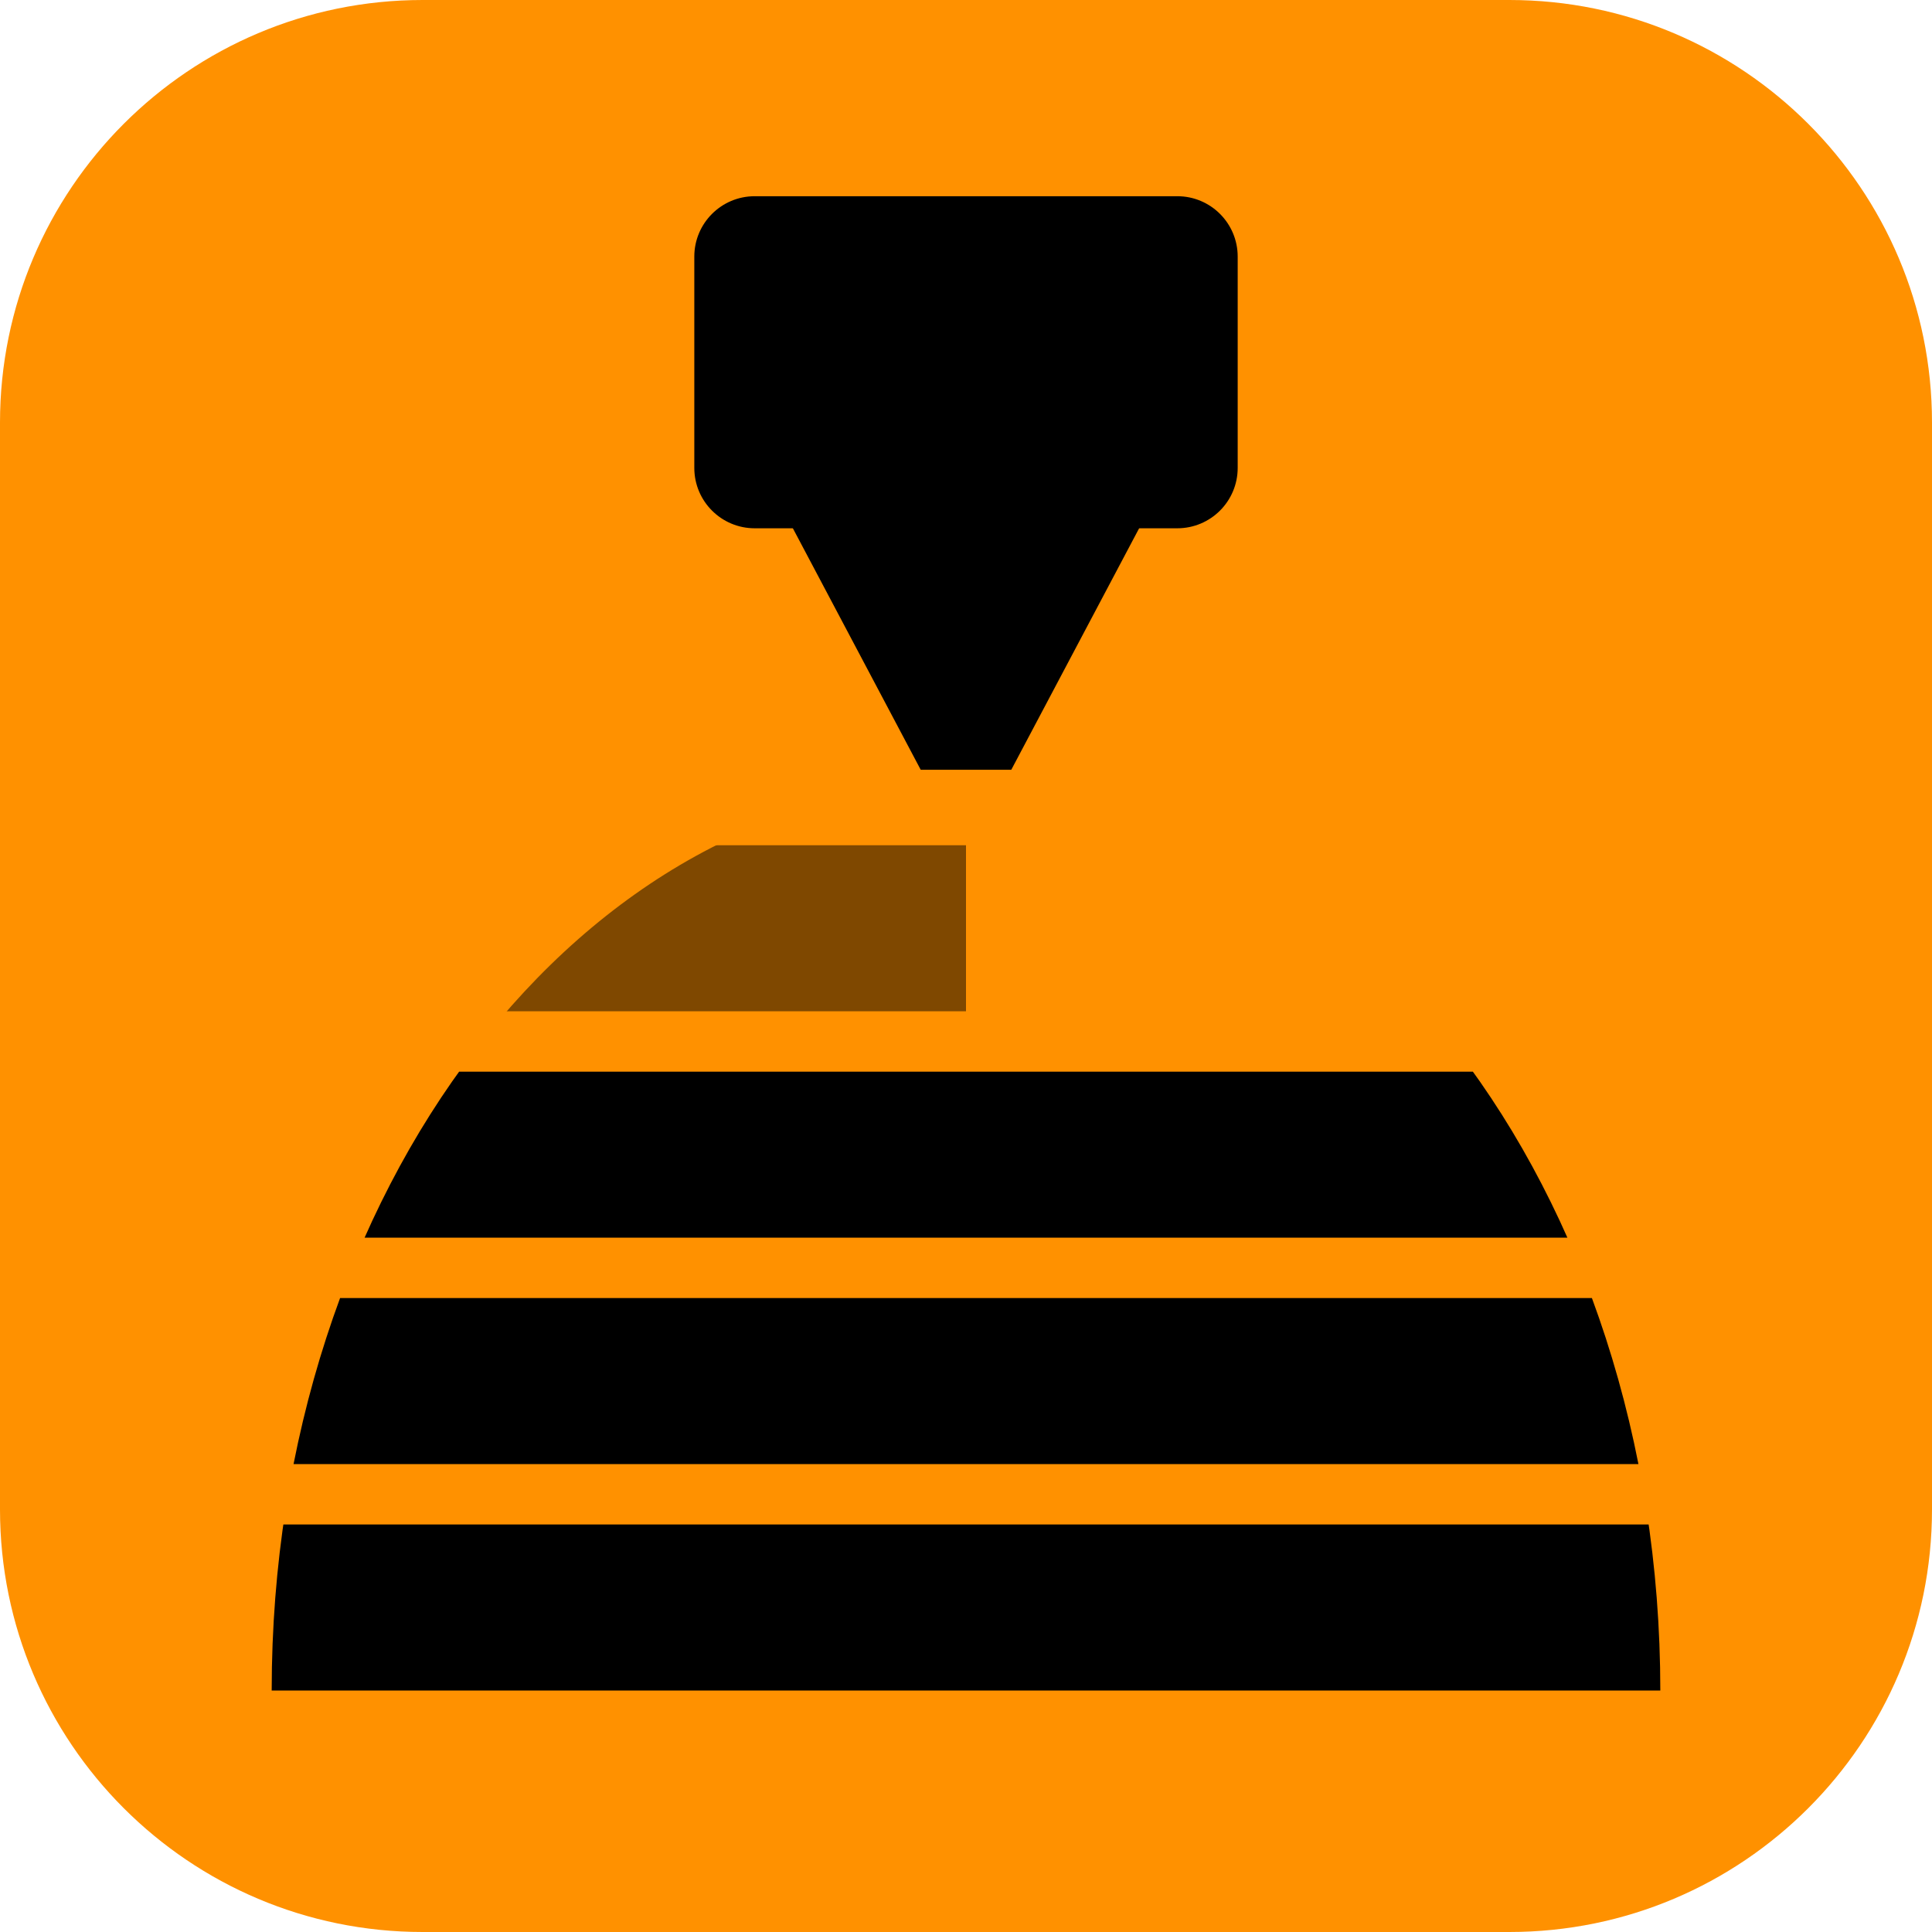
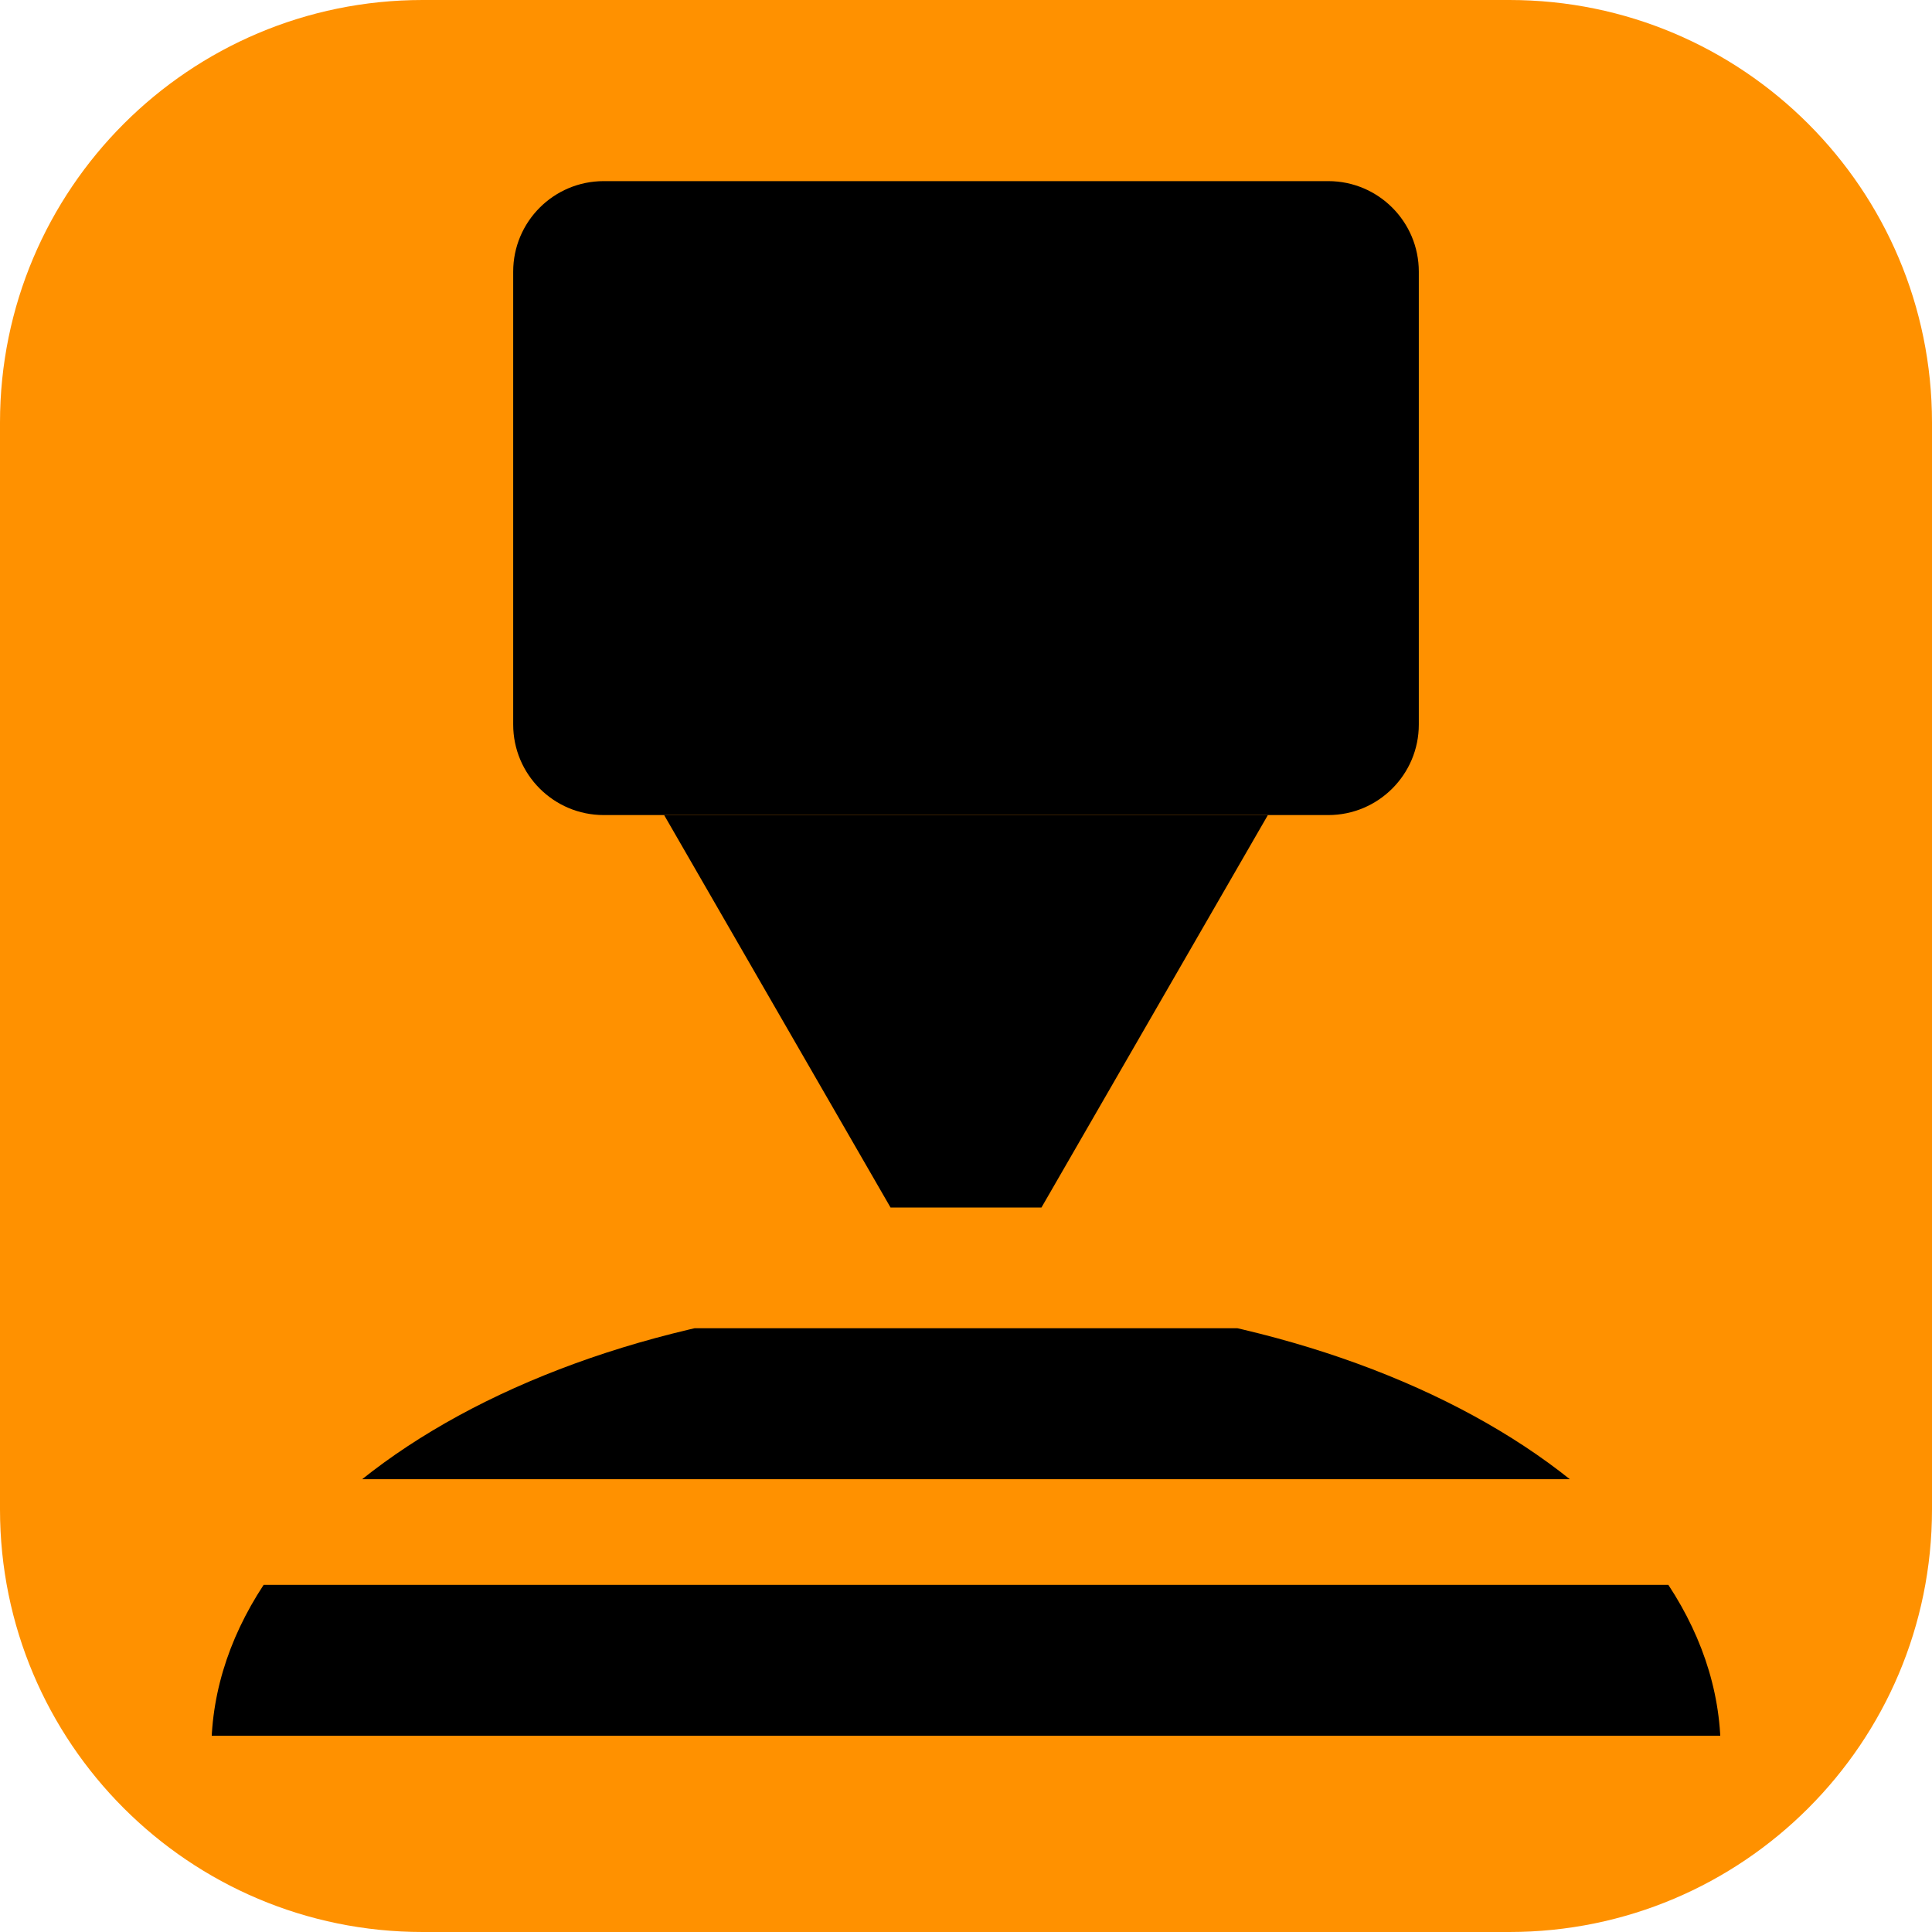
<svg xmlns="http://www.w3.org/2000/svg" viewBox="0 0 64 64">
  <defs>
    <clipPath id="dome">
-       <ellipse cx="32" cy="56" rx="23" ry="30" />
+       <ellipse cx="32" cy="58" rx="25" ry="15" />
    </clipPath>
  </defs>
  <rect width="64" height="64" rx="14" fill="#ff9100" />
-   <g>
+   <g fill="#000">
+     <rect x="17" y="6" width="30" height="21" rx="3" />
+     <path d="M22 27h20l-7.5 13h-5z" />
    <g clip-path="url(#dome)">
-       <path d="M0 50.5h64V56H0zM0 43h64v5.5H0zM0 35.5h64V41H0z" fill="#000" />
-       <path d="M0 28h32v5.5H0z" fill="#000" opacity=".5" />
+       <path d="M0 44h64v5H0zM0 52.5h64v5H0z" />
    </g>
-     <rect x="23" y="6.5" width="18" height="11" rx="2" fill="#000" />
-     <path d="M26 17h12l-4.5 8.5h-3z" fill="#000" />
  </g>
</svg>
